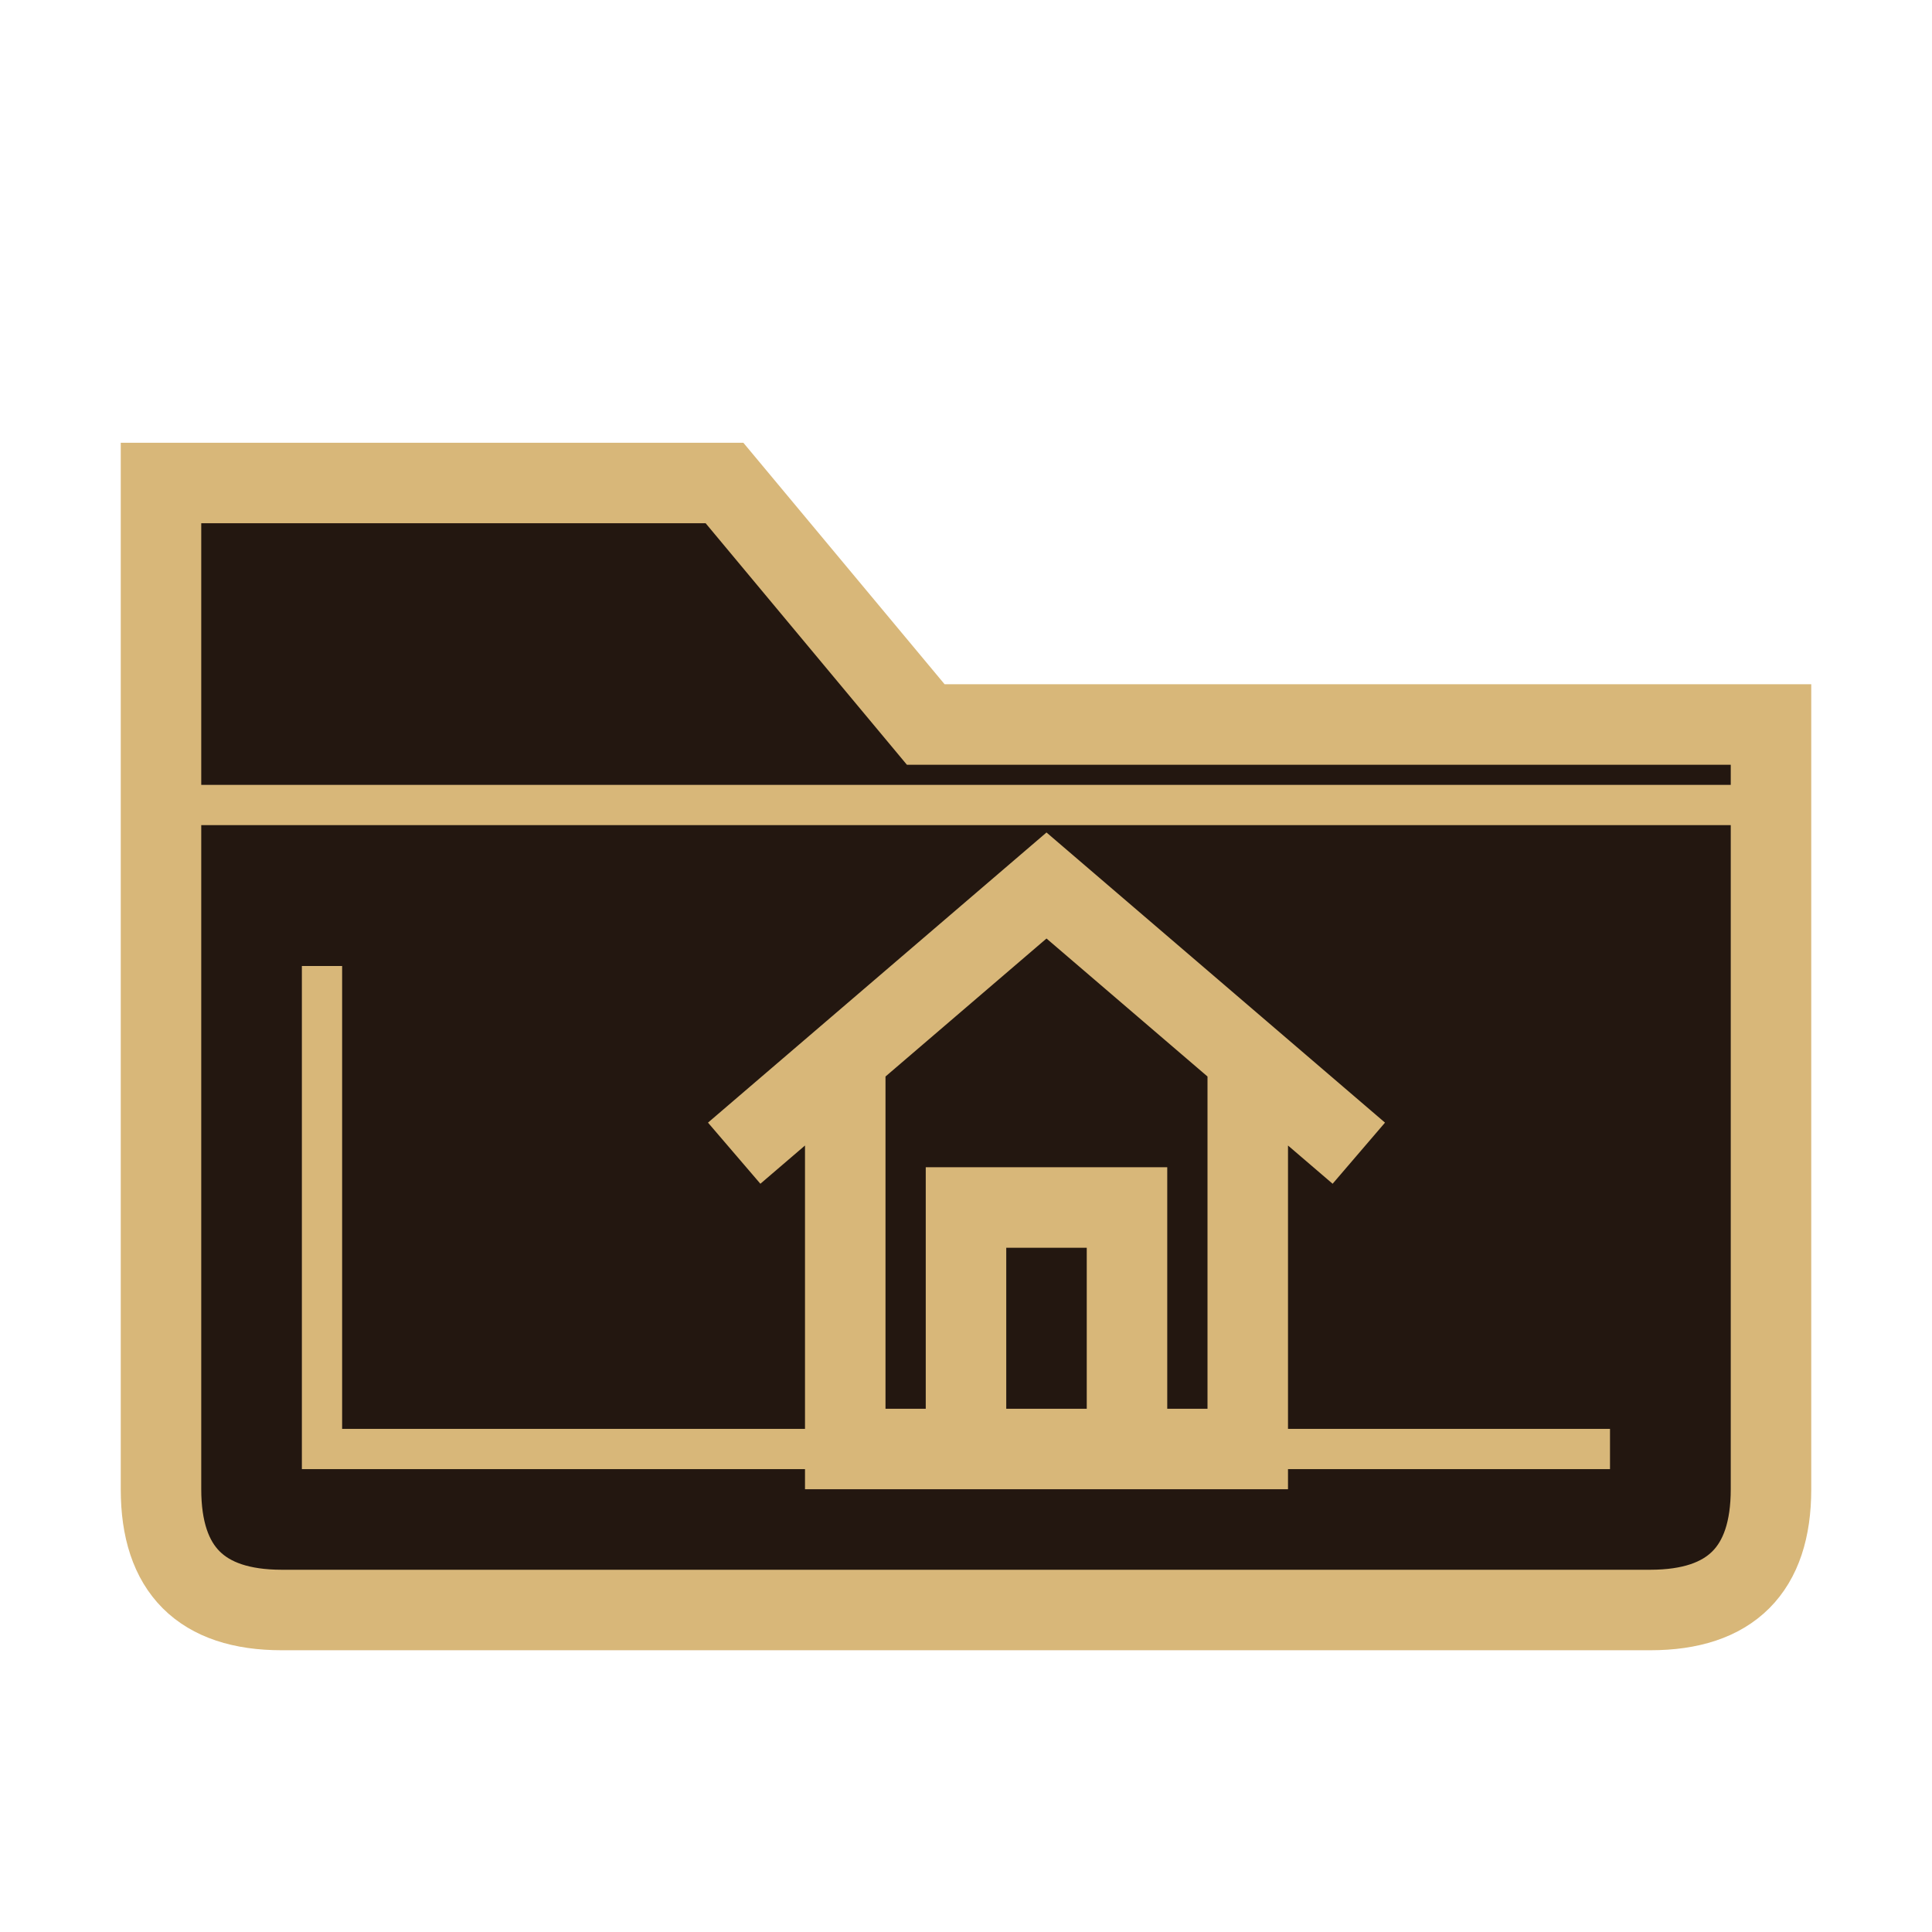
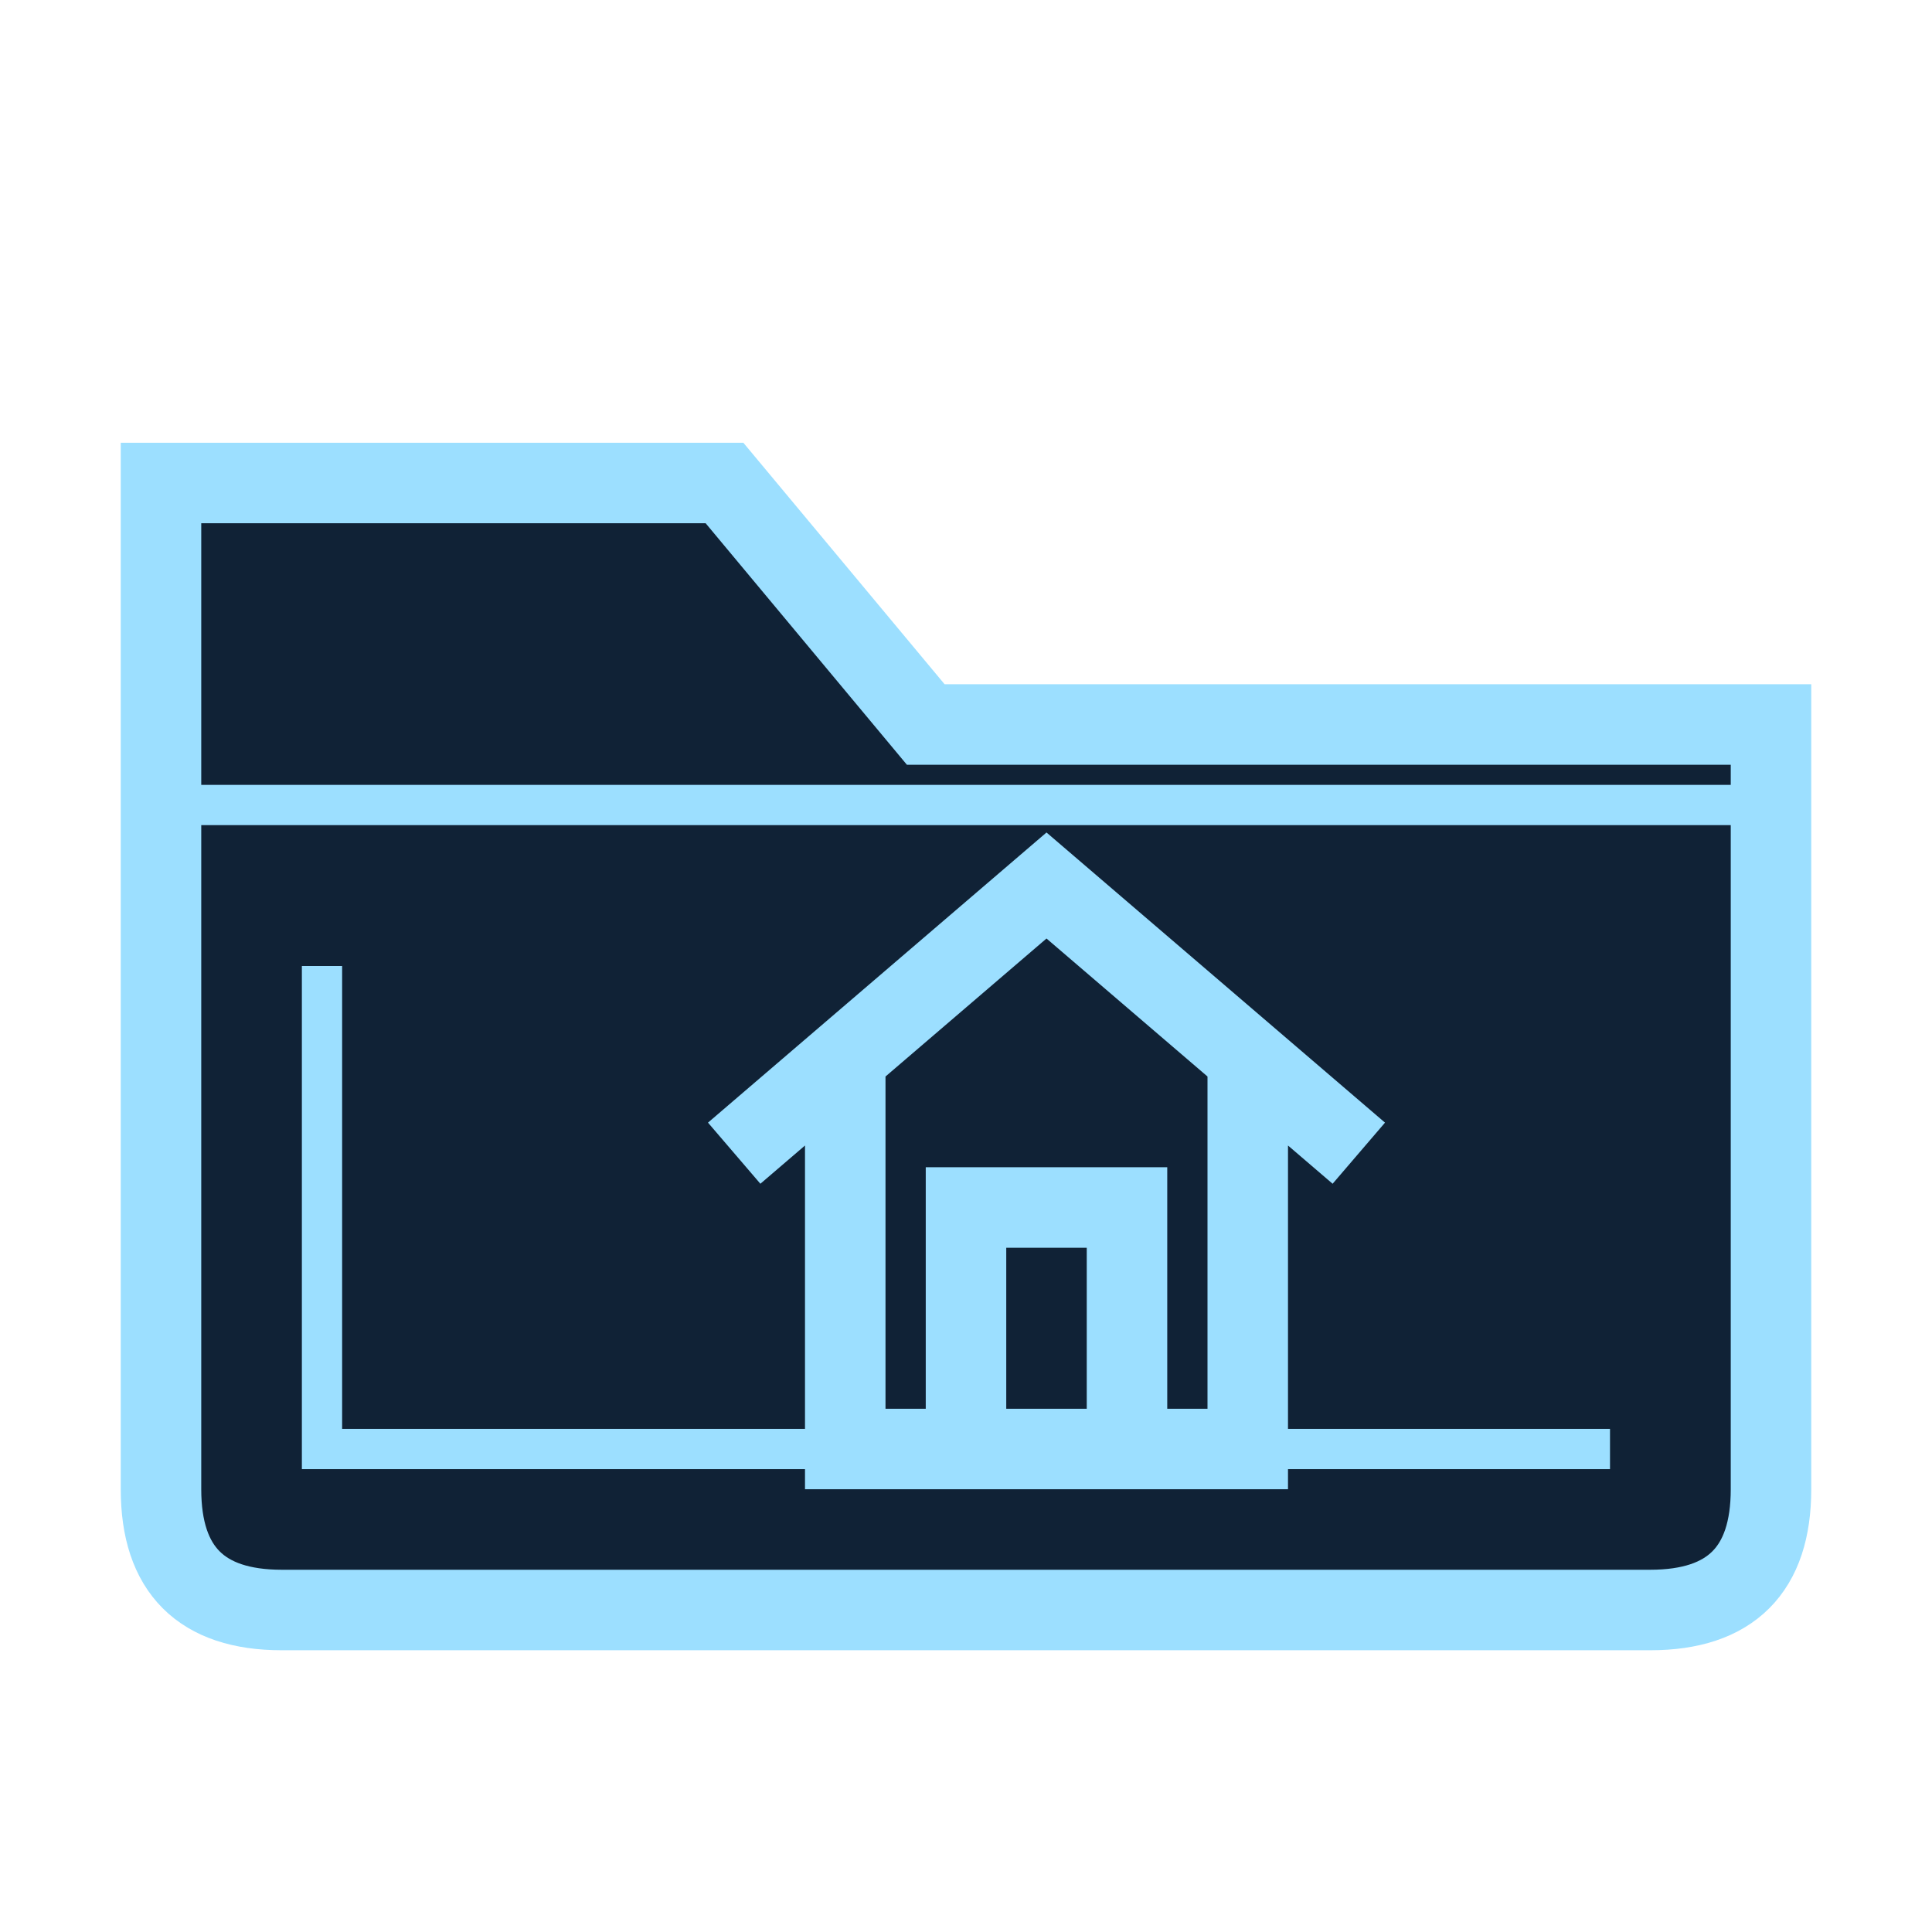
<svg xmlns="http://www.w3.org/2000/svg" width="48" height="48" viewBox="0 0 48 48">
-   <path d="M4 12h14l5 6h21v19q0 3-3 3H7q-3 0-3-3Z" fill="#231710" stroke="#d8b779" stroke-width="2" />
-   <path d="M4 20h40M8 24v12h32" fill="none" stroke="#d8b779" stroke-width="1" />
-   <g fill="none" stroke="#d8b779" stroke-width="2" stroke-linecap="square" stroke-linejoin="miter">
+   <path d="M4 12h14l5 6h21v19q0 3-3 3H7q-3 0-3-3Z" fill="#102236" stroke="#9cdfff" stroke-width="2" />
+   <path d="M4 20h40M8 24v12h32" fill="none" stroke="#9cdfff" stroke-width="1" />
+   <g fill="none" stroke="#9cdfff" stroke-width="2" stroke-linecap="square" stroke-linejoin="miter">
    <path d="m19 28 7-6 7 6M21 27v9h10v-9m-7 9v-6h4v6" />
  </g>
</svg>
